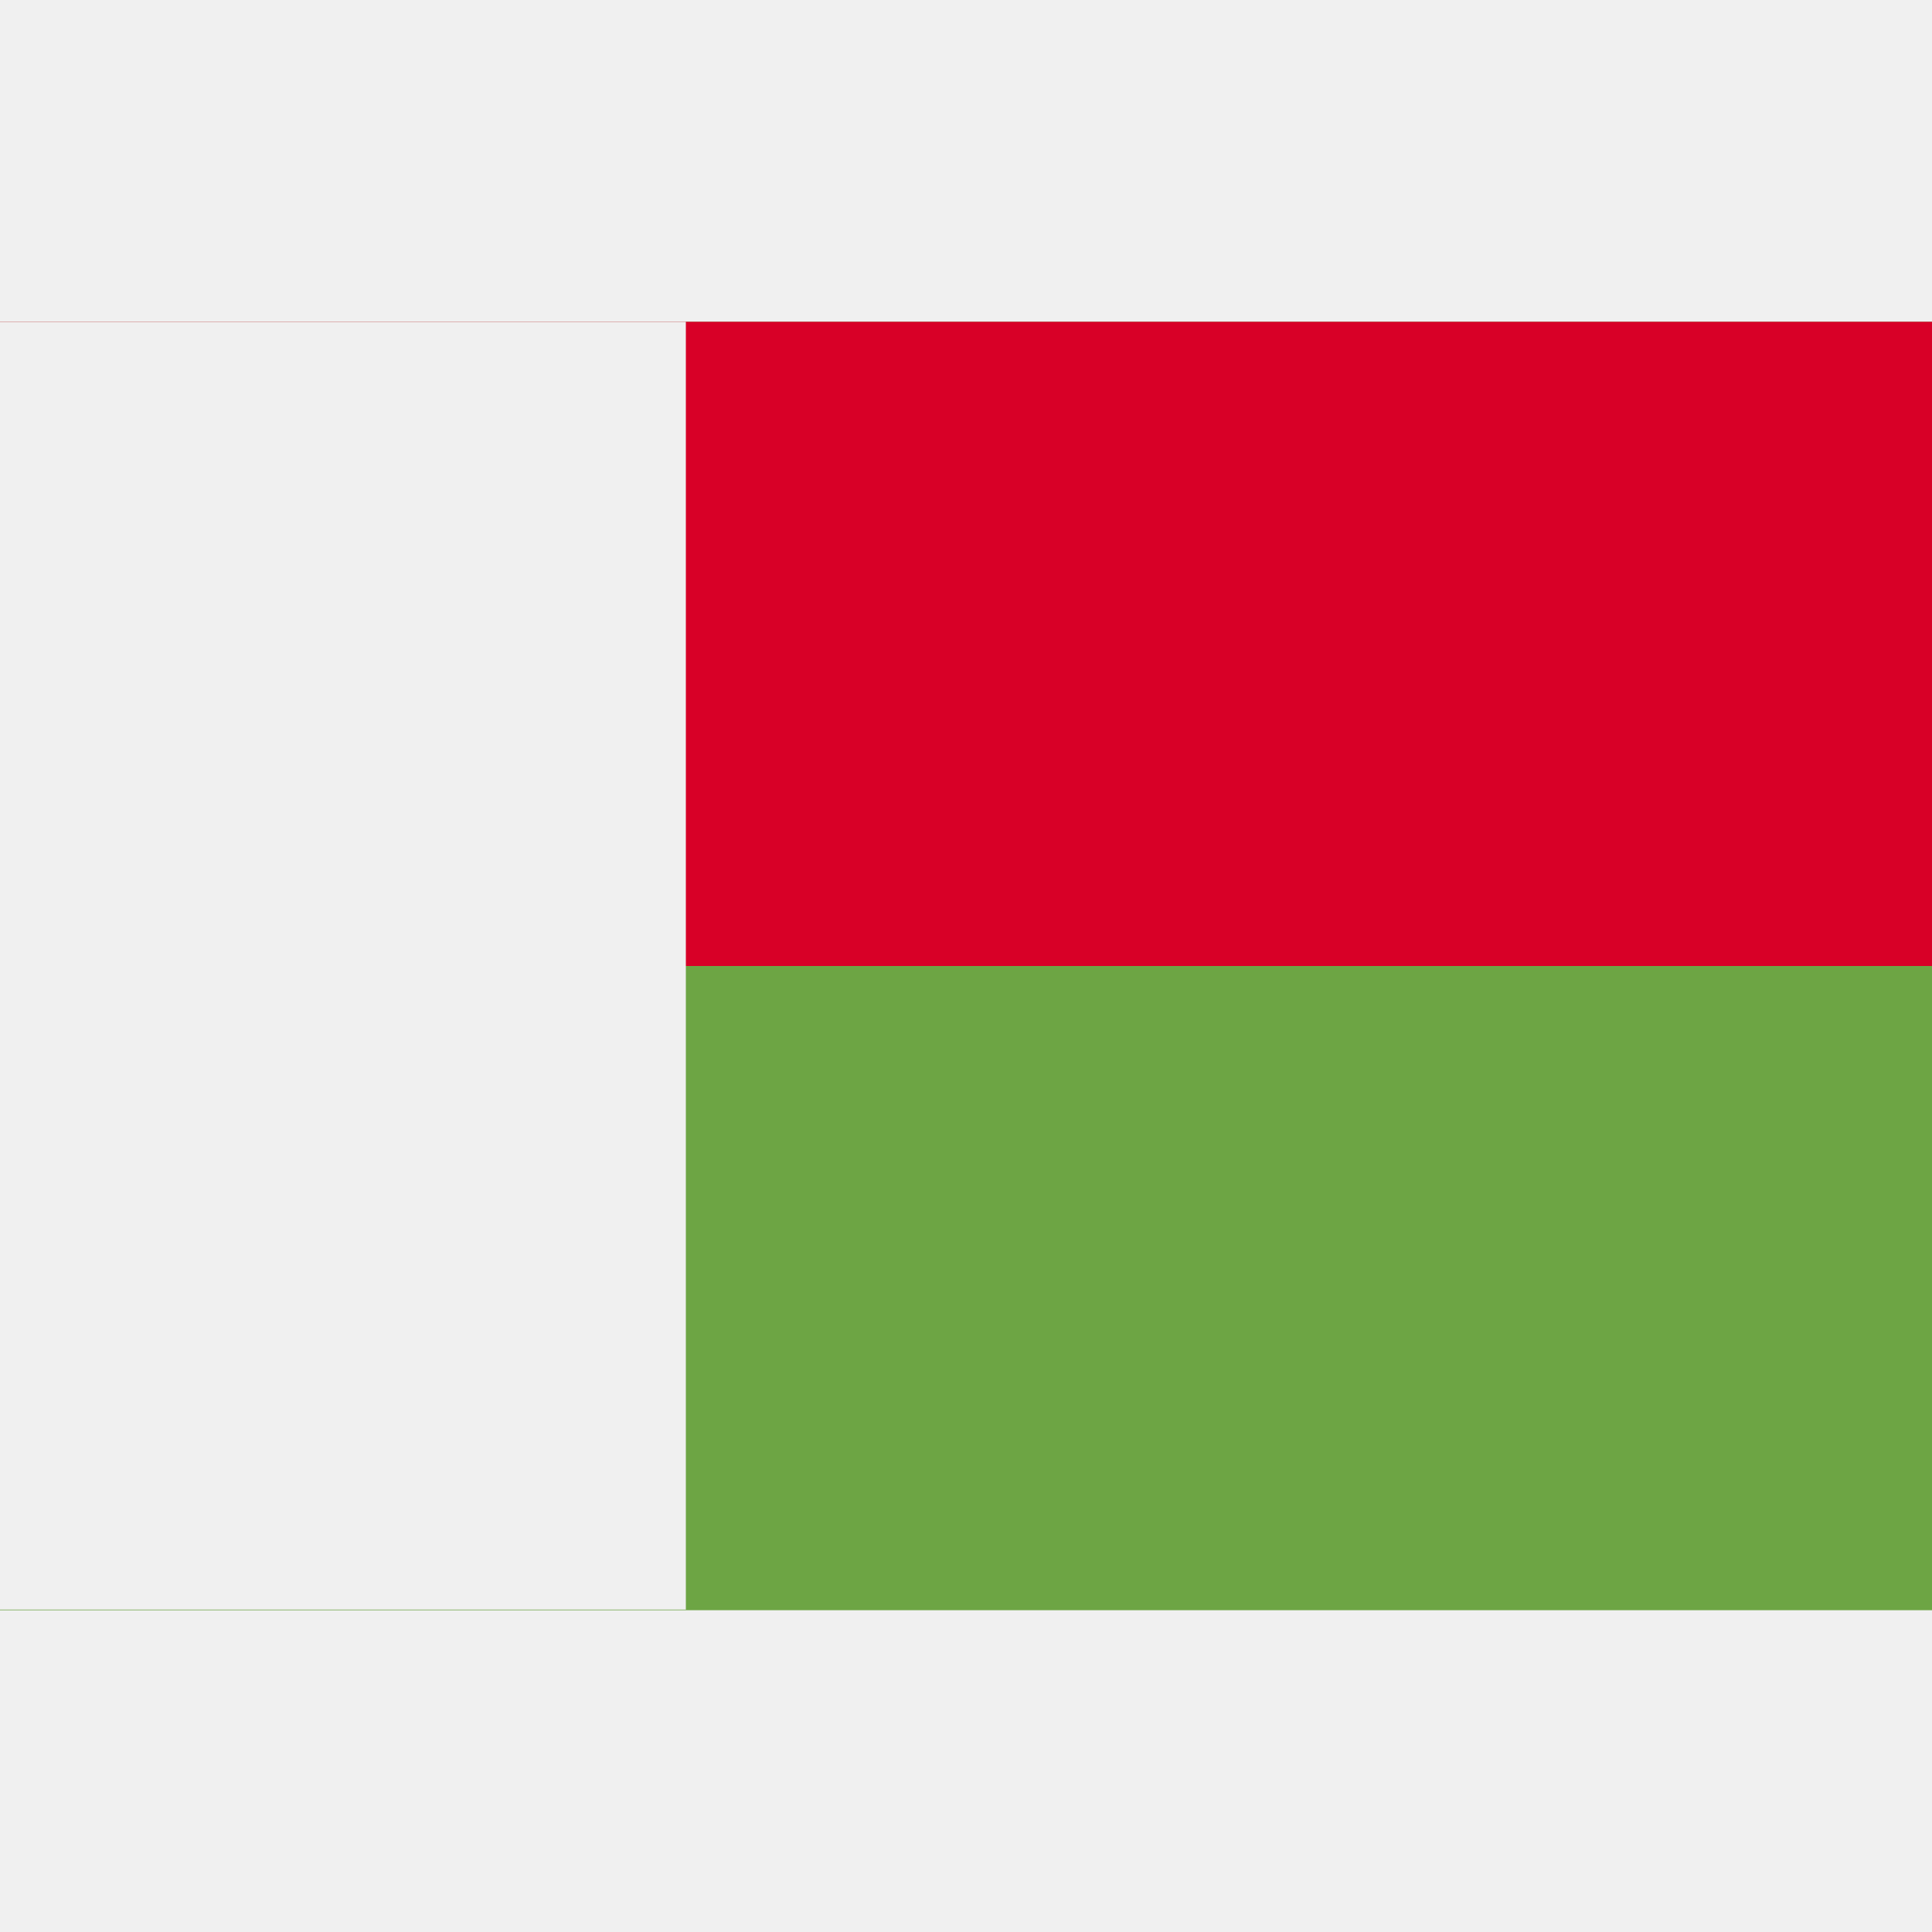
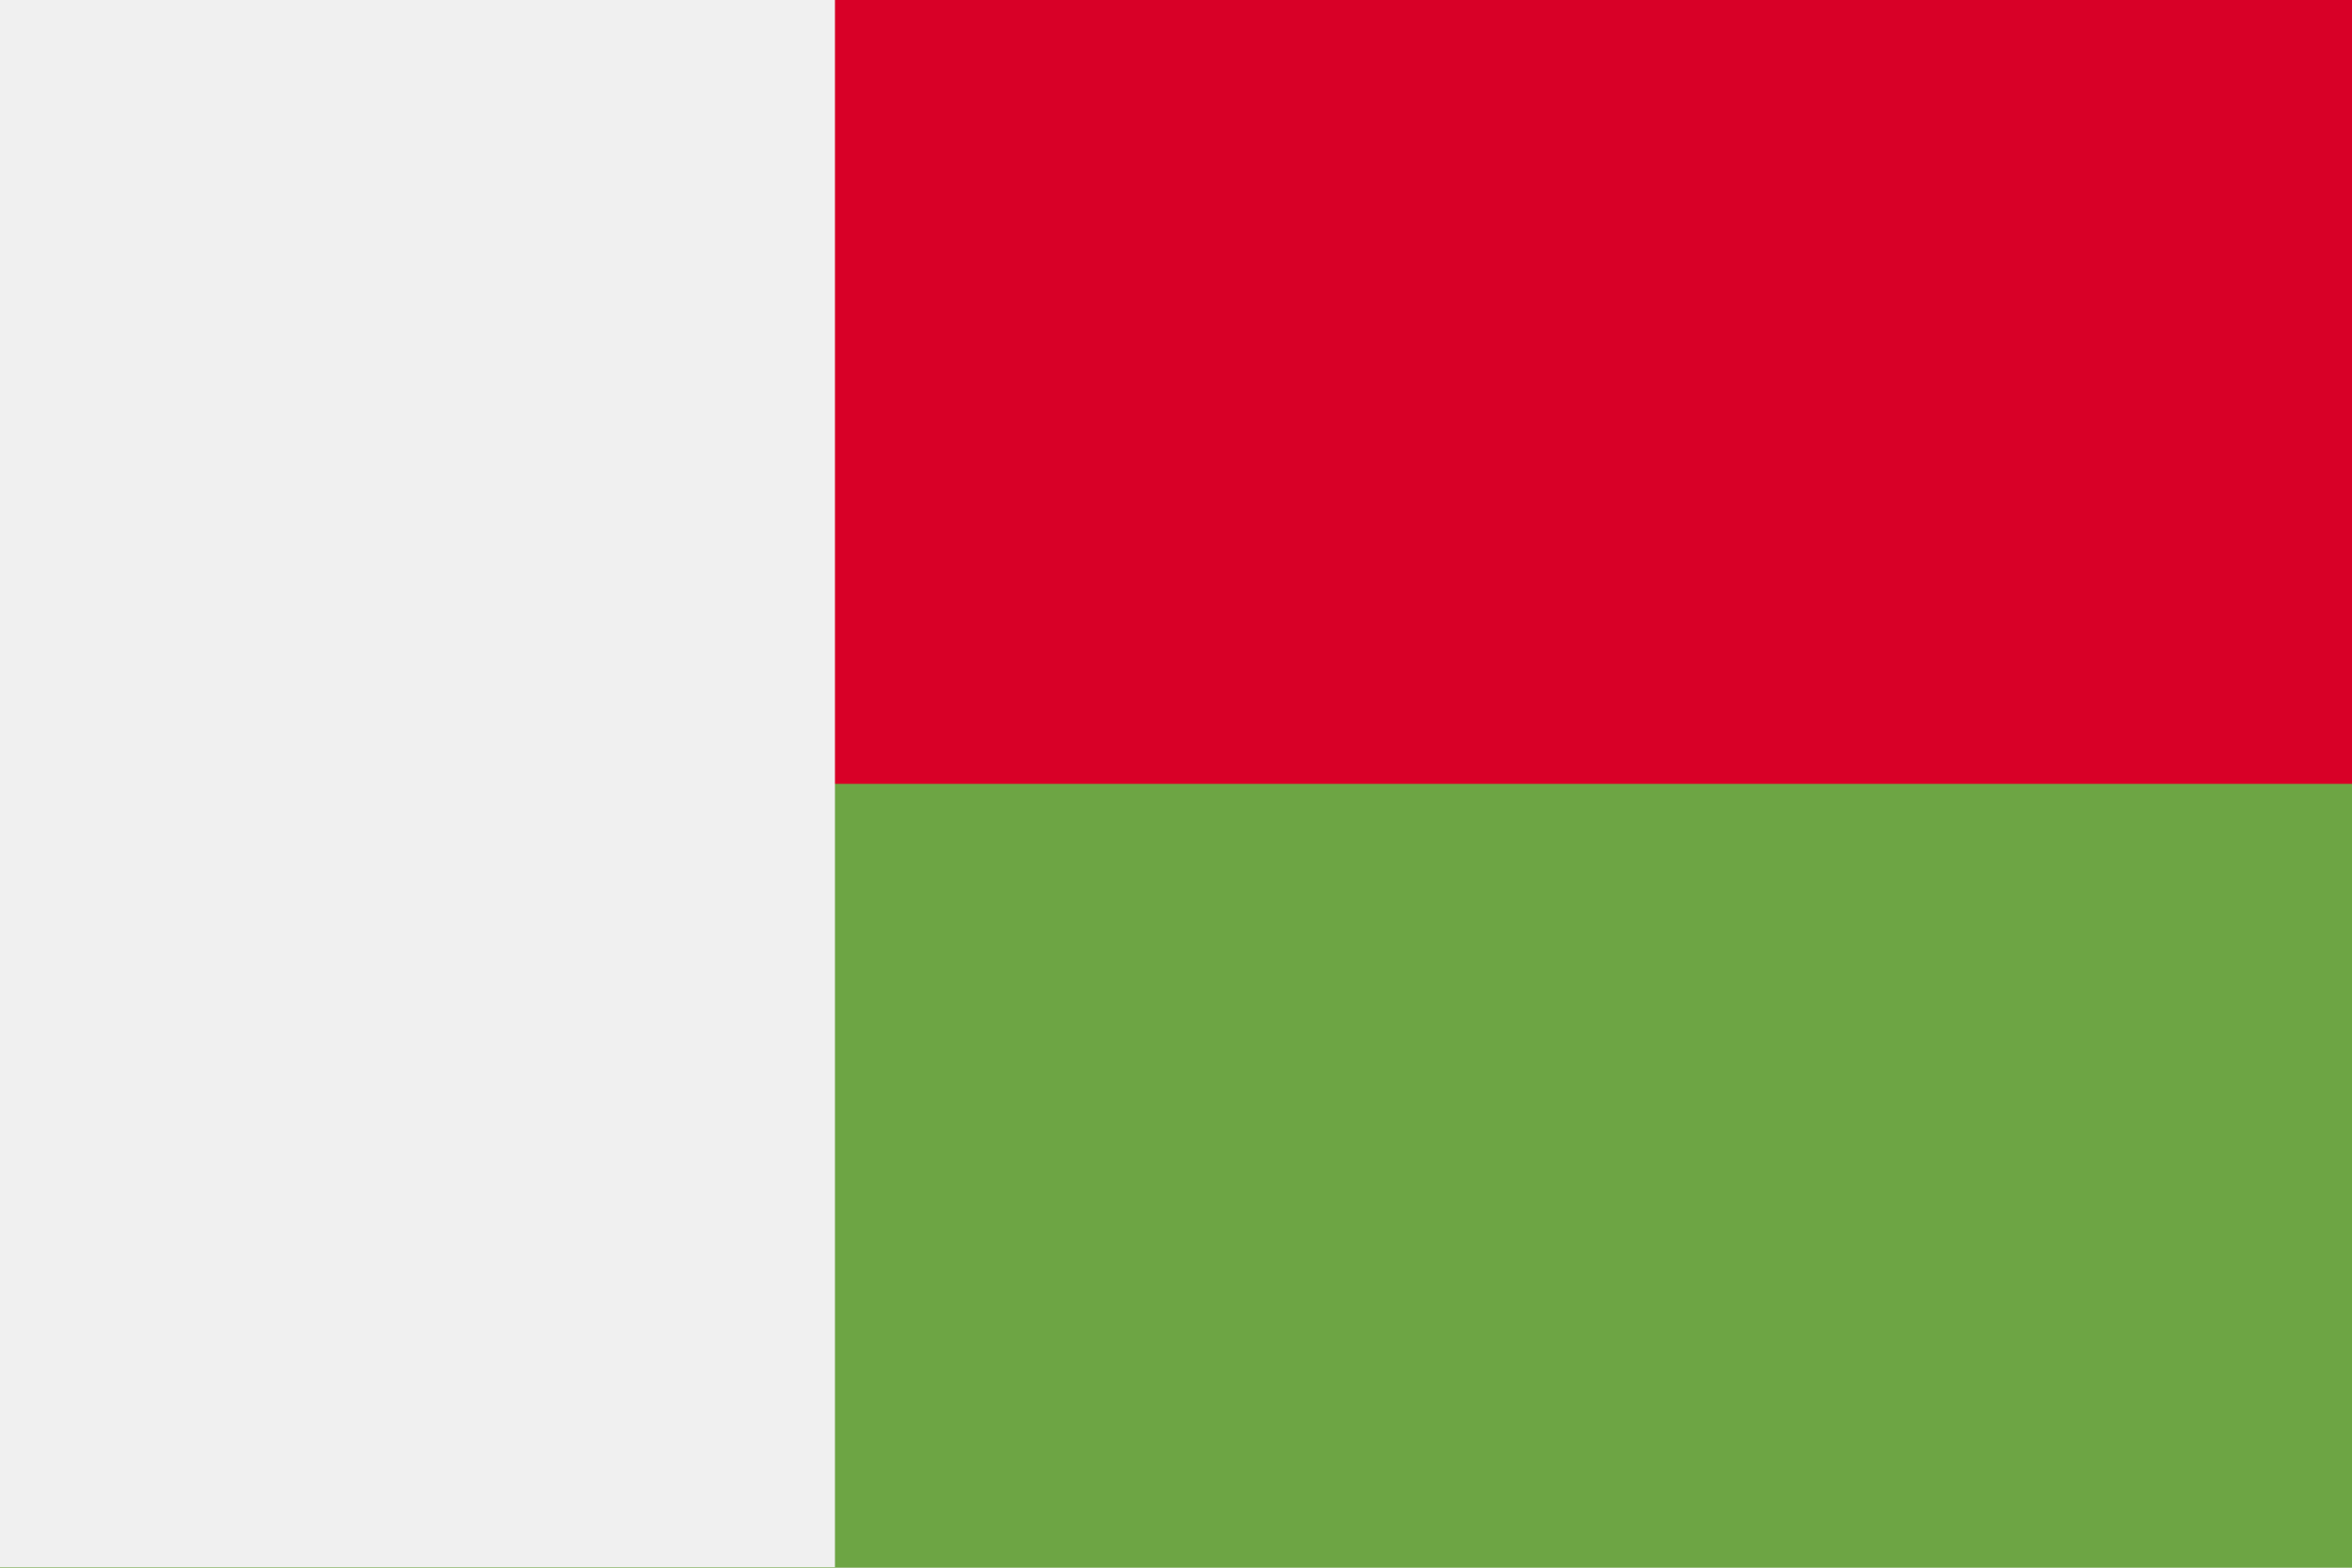
- <svg xmlns="http://www.w3.org/2000/svg" width="32" height="32" viewBox="0 0 32 32" fill="none">
-   <path d="M32 26.67V5.33H0V26.67H32Z" fill="#6DA544" />
-   <path d="M32 5.33H0V16H32V5.33Z" fill="#D80027" />
-   <path d="M11.36 5.33H0V26.66H11.36V5.33Z" fill="#F0F0F0" />
+ <svg xmlns="http://www.w3.org/2000/svg" width="24" height="16" viewBox="0 0 24 16" fill="none">
+   <g id="MG" clip-path="url(#clip0_2253_3201)">
+     <path id="Vector" d="M24 16.003V-0.003H0V16.003H24Z" fill="#6DA544" />
+     <path id="Vector_2" d="M24 -0.003H0V8H24V-0.003Z" fill="#D80027" />
+     <path id="Vector_3" d="M8.52 -0.003H0V15.995H8.52V-0.003Z" fill="#F0F0F0" />
+   </g>
+   <defs>
+     <clipPath id="clip0_2253_3201">
+       <rect width="24" height="16" fill="white" />
+     </clipPath>
+   </defs>
</svg>
